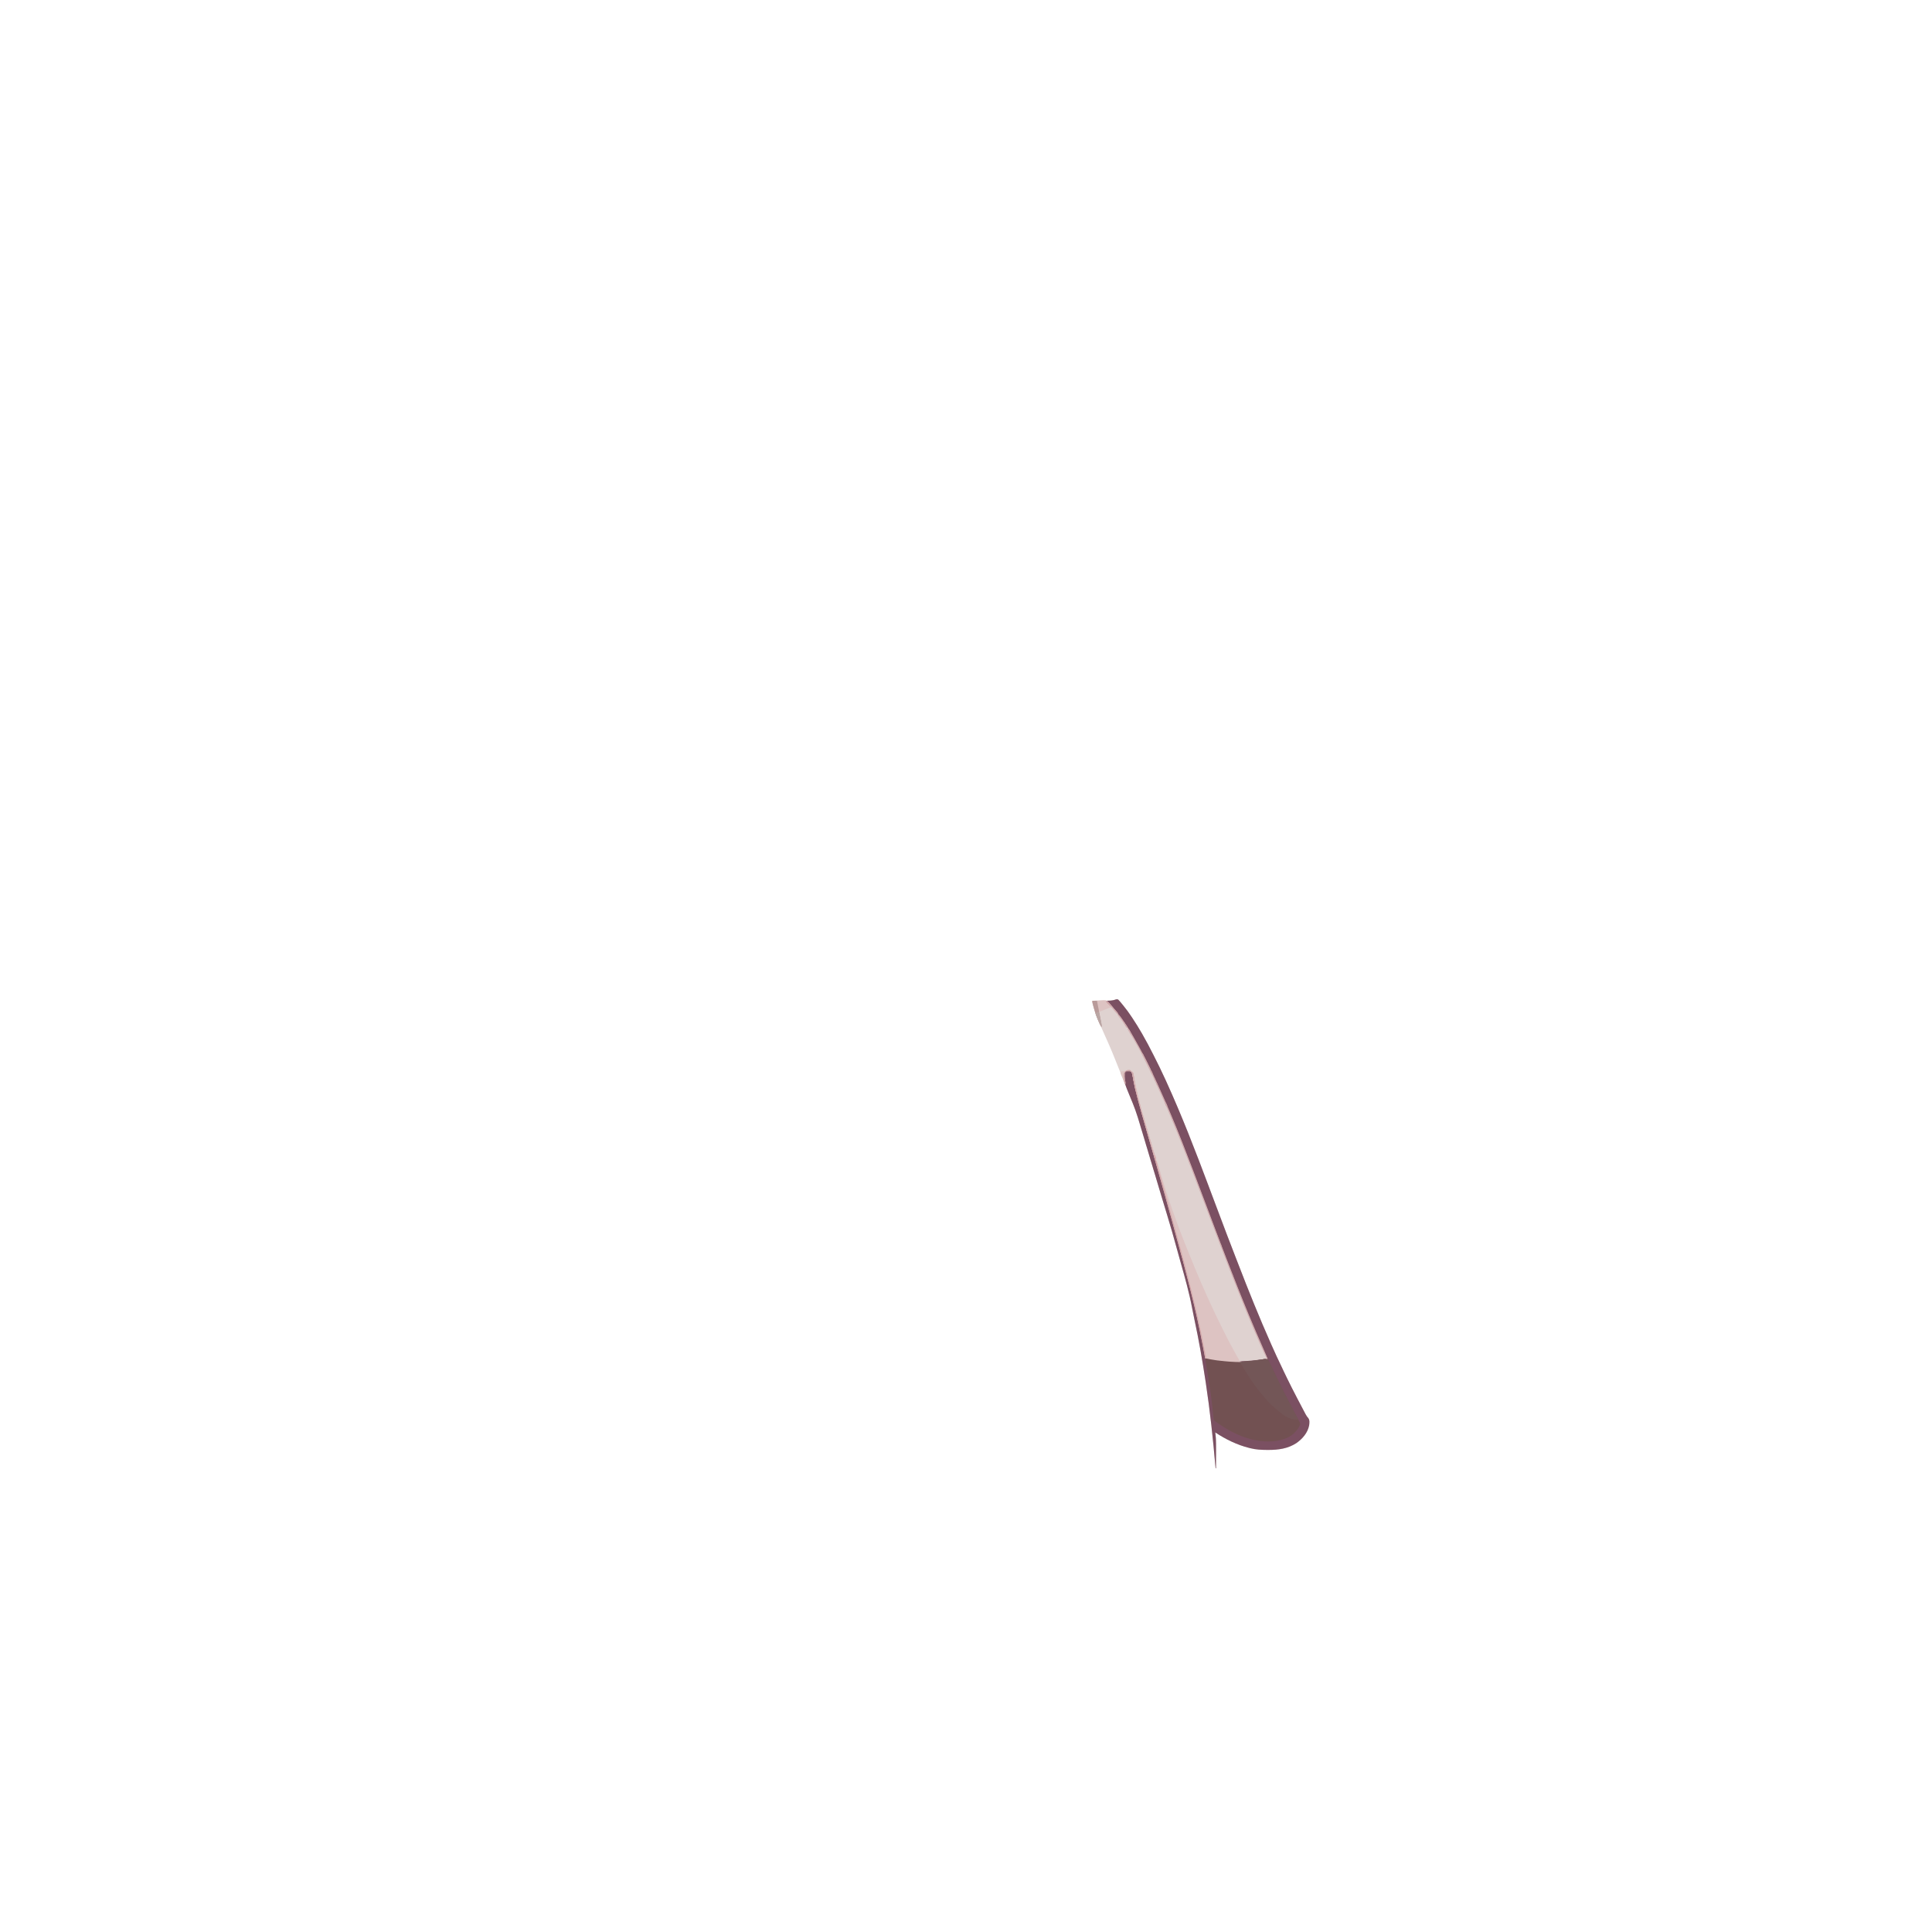
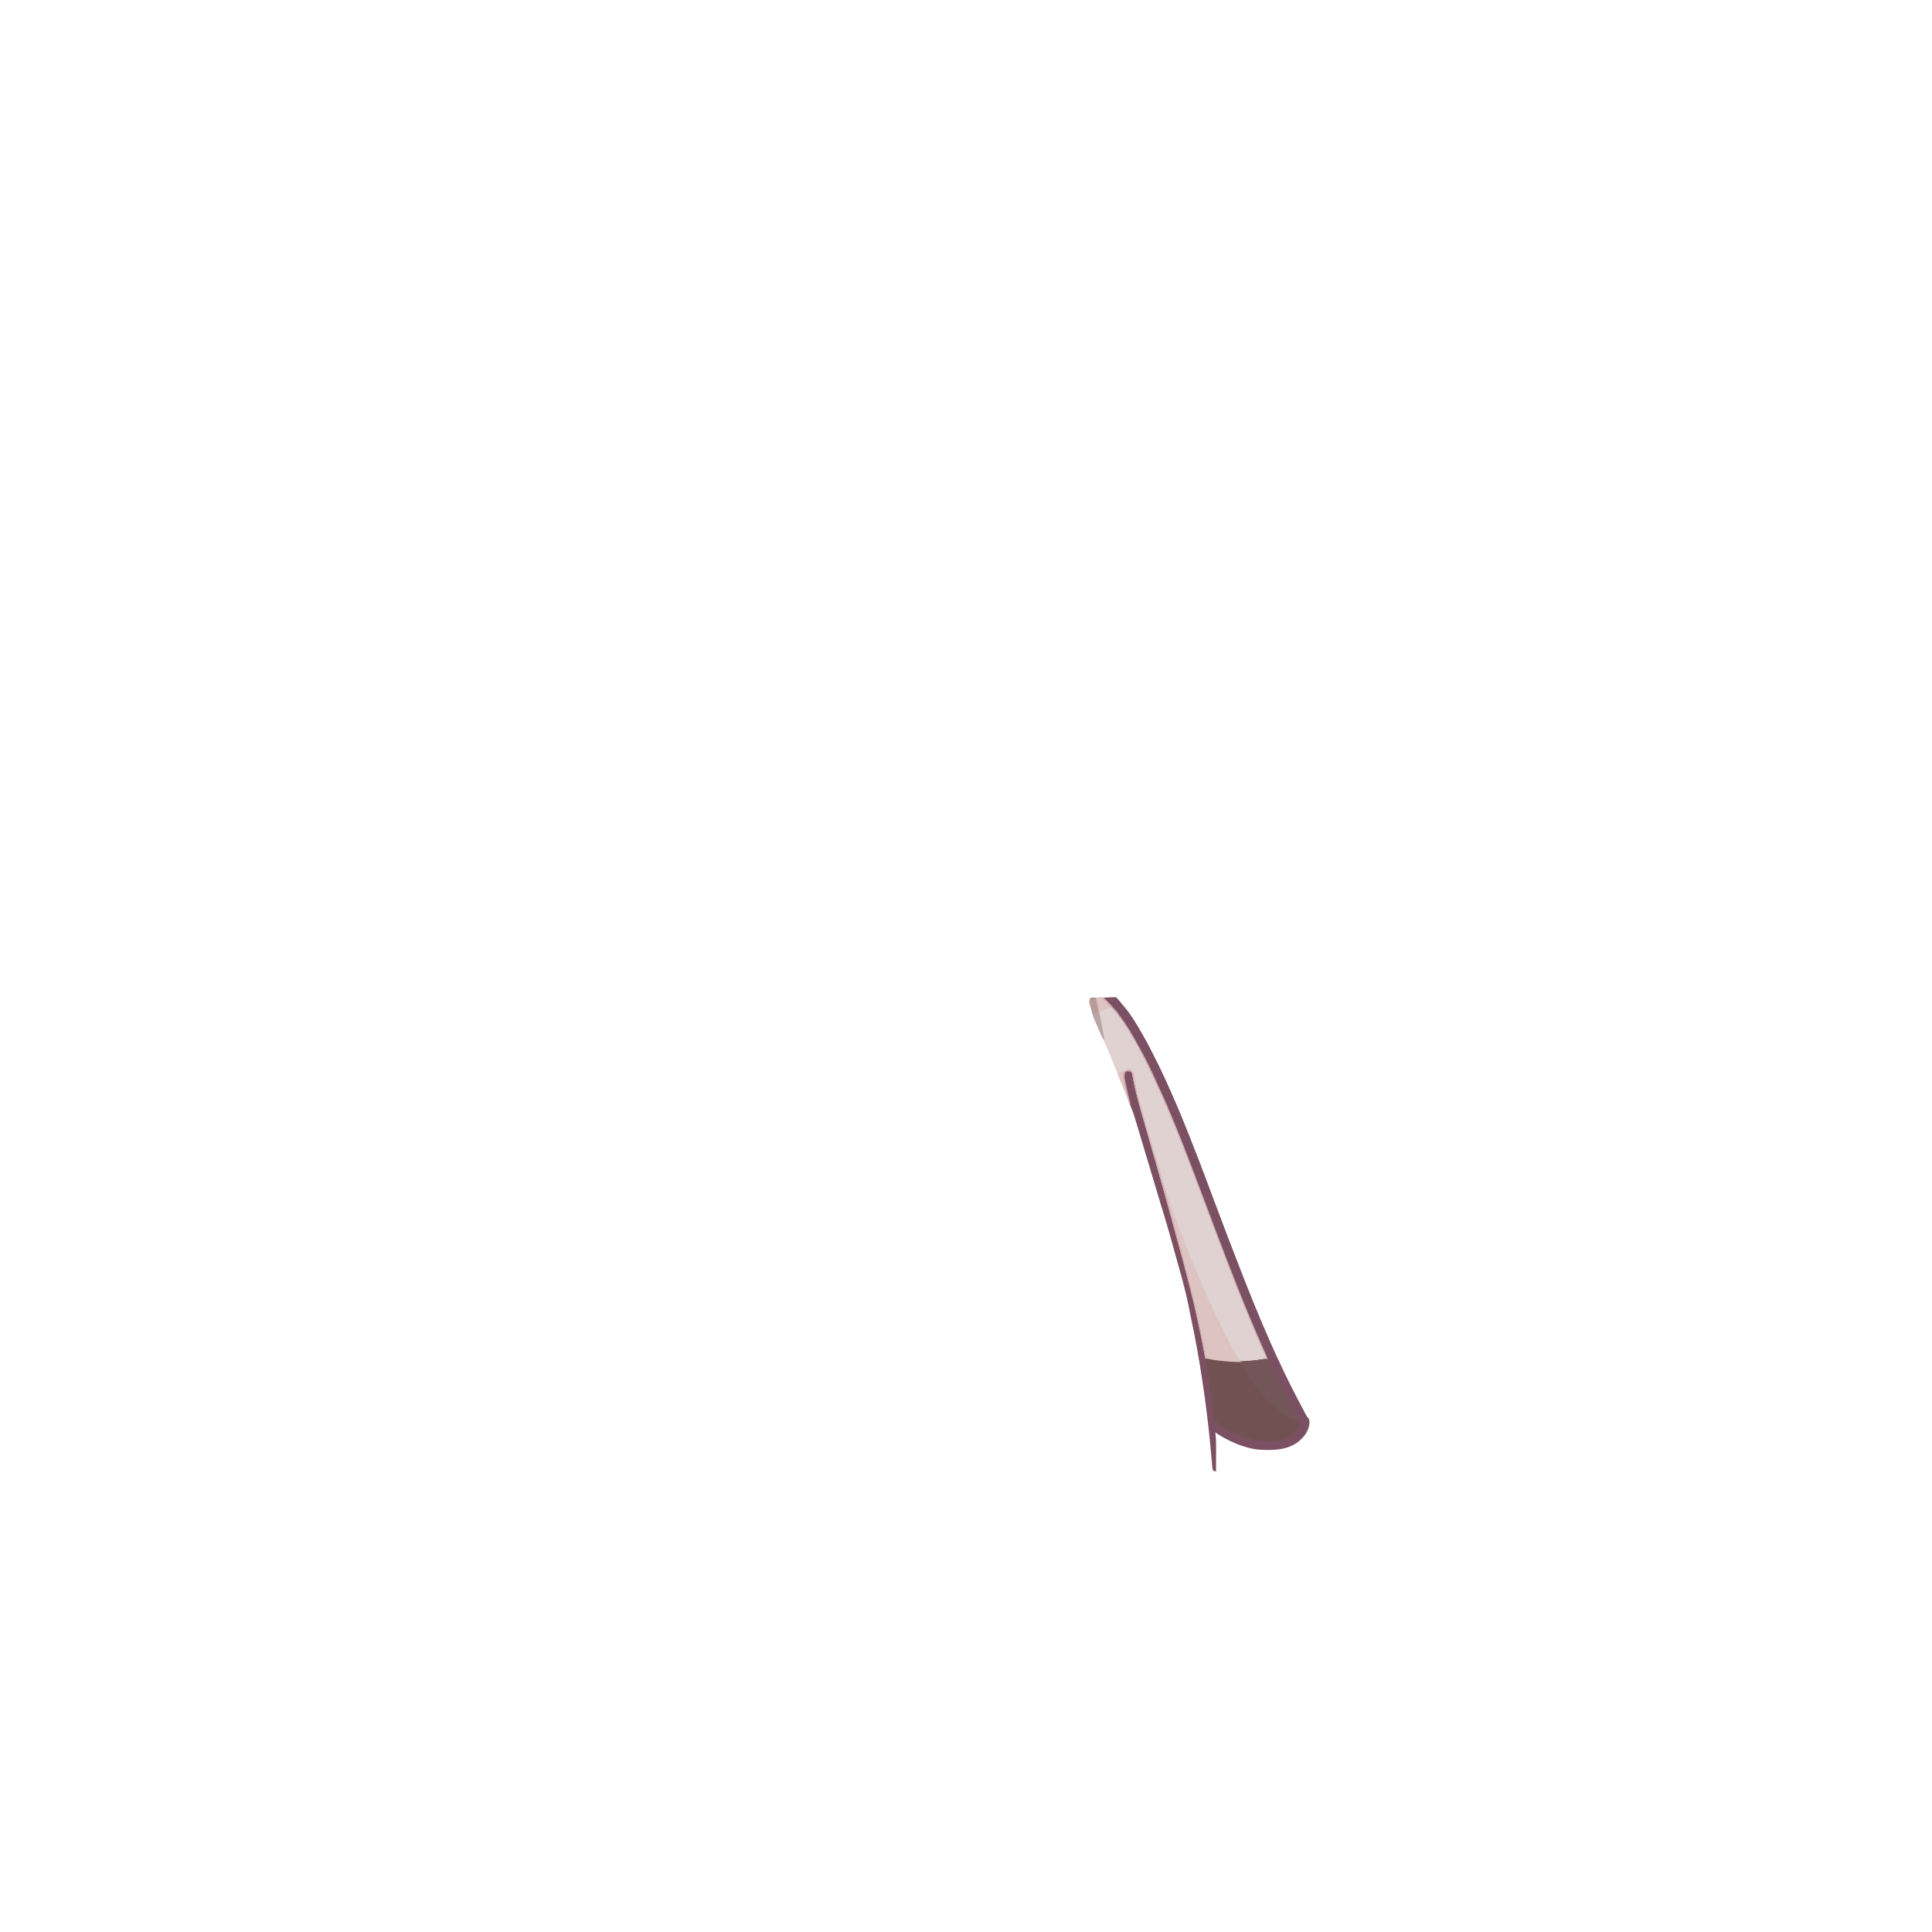
<svg xmlns="http://www.w3.org/2000/svg" version="1.1" viewBox="0 0 5000 5000" width="5000" height="5000">
-   <path d="M2894,2587c2,2,3.7,4,5.5,6.1c.2,.3,.2,.3,1.4,1.7c1.7,2,3.4,4.1,5.1,6.2c.4,.5,.8,1,1.3,1.6c7.7,9.4,14.8,19.1,21.5,29.3c.5,.7,1,1.4,1.4,2.1c8.7,13.1,17,26.4,24.8,40c.6,1,1.2,2,1.7,3c9.7,16.7,18.6,33.8,27.3,51c.4,.8,.8,1.5,1.2,2.3c10.7,21.1,21.2,42.2,30.9,63.7c1,2.2,1.9,4.3,2.9,6.4c39.7,87.1,74.1,176.5,108.2,267.2c2.1,5.5,3.8,10,5.4,14.5c45.6,121.2,45.6,121.2,65.2,171.7c2.2,5.7,4.4,11.4,6.6,17c26.7,69.3,54.4,138.3,84.6,206.2c.3,.8,.7,1.5,1,2.3c9.3,20.8,18.6,41.4,28.6,61.8c1.3,2.7,2.6,5.5,3.9,8.3c6,12.7,12.3,25.3,18.6,37.9c.4,.8,.8,1.6,1.2,2.5c5.7,11.5,11.6,22.8,17.6,34.2c1.5,2.7,2.9,5.5,4.4,8.3c4.6,8.9,9.3,17.9,14.1,26.8c.4,.7,.8,1.4,1.2,2.1c1.8,3.3,3.6,6.1,6.2,8.8c4.1,5.5,3,12.5,2.2,19c-3.7,19.2-17.4,34.9-33.1,45.8c-21.8,14.3-46.7,17.6-72.2,17.6c-1,0-2,0-3,0c-14.9-.1-29.1-.7-43.7-4.4c-1-.2-1.9-.5-2.9-.7c-31.3-7.8-61.3-22.4-88.1-40.3c.2,1,.3,2,.5,3c.5,4,.8,7.9,1.1,11.9c0,.7,0,1.5,.1,2.2c.4,7.9,.4,15.8,.4,23.7c0,1.5,0,3,0,4.5c0,4,0,7.9,0,11.9c0,4,0,8.1-.1,12.1c0,7.9,0,15.8,0,23.7c-.3,0-.7,0-1,0c0-.3,0-.3-.2-1.7c-6.4-73.9-14.3-147.5-25.4-220.8c-.1-.4-.1-.4-.4-2.6c-8.1-53.7-17.4-107.1-28.9-160.2c-2.1-10.1-4.2-20.2-6.1-30.4c-7.5-39.5-18.5-78.1-29.4-116.8c-3.2-11.6-6.5-23.3-9.7-34.9c-8.1-29.8-16.6-59.4-25.6-88.9c-4.3-13.8-8.4-27.6-12.5-41.3c-1.4-4.6-2.7-9.1-4.1-13.7c-1.8-5.9-3.5-11.7-5.3-17.6c-3-10.1-6-20.1-9-30.2c-1.5-4.9-3-9.8-4.5-14.8c-.6-2.1-1.2-4.1-1.8-6.2c-3.3-10.8-3.3-10.8-3.9-12.9c-.4-1.4-.9-2.9-1.3-4.3c-1.1-3.7-2.2-7.4-3.3-11c-2-6.9-4.1-13.7-6.1-20.5c-1.2-3.7-2.3-7.4-3.4-11.1c-.2-.8-.4-1.5-.6-2.3c-2.7-8.6-5.3-17.3-7.8-26c-1.4-4.5-2.7-9.1-4.1-13.6c-.6-2-1.2-4-1.8-6c-.3-1-.5-1.9-.8-2.9c-.2-.4-.2-.4-.8-2.4c-6.3-21.1-13.5-41.8-21.8-62.2c-.9-2.3-1.9-4.6-2.8-6.9c-2.4-5.9-4.8-11.8-7.1-17.7c-2.4-5.9-4.8-11.8-7.2-17.7c-2.8-6.9-5.6-13.9-8.4-20.8c-5.3-13-10.5-26.1-15.7-39.2c-5.5-13.7-11-27.3-17-40.7c-.7-1.7-1.5-3.3-2.2-5c-1.9-4.3-3.9-8.7-5.8-13c-3.4-7.7-6.8-15.3-10.2-23c-1.2-2.7-2.4-5.5-3.6-8.2c-6.6-14.7-12.6-29.1-16.8-44.7c-.3-1.3-.7-2.6-1-3.9c-2.6-9.4-2.6-9.4-2.6-13.9c.6,0,1.3,0,1.9,0c6.8-.1,13.5-.2,20.2-.3c2.5,0,5,0,7.5,0c3.6-.1,7.2-.1,10.8-.2c.6,0,.6,0,3.4,0c6.1-.1,11.3-.8,17.1-3c2.5-.6,3.7-.5,6.1,.5Z" fill="#DFD2D0" />
-   <path d="M2894,2587c2,2,3.7,4,5.5,6.1c.2,.3,.2,.3,1.4,1.7c1.7,2,3.4,4.1,5.1,6.2c.4,.5,.8,1,1.3,1.6c7.7,9.4,14.8,19.1,21.5,29.3c.5,.7,1,1.4,1.4,2.1c8.7,13.1,17,26.4,24.8,40c.6,1,1.2,2,1.7,3c9.7,16.7,18.6,33.8,27.3,51c.4,.8,.8,1.5,1.2,2.3c10.7,21.1,21.2,42.2,30.9,63.7c1,2.2,1.9,4.3,2.9,6.4c39.7,87.1,74.1,176.5,108.2,267.2c2.1,5.5,3.8,10,5.4,14.5c45.6,121.2,45.6,121.2,65.2,171.7c2.2,5.7,4.4,11.4,6.6,17c26.7,69.3,54.4,138.3,84.6,206.2c.3,.8,.7,1.5,1,2.3c9.3,20.8,18.6,41.4,28.6,61.8c1.3,2.7,2.6,5.5,3.9,8.3c6,12.7,12.3,25.3,18.6,37.9c.4,.8,.8,1.6,1.2,2.5c5.7,11.5,11.6,22.8,17.6,34.2c1.5,2.7,2.9,5.5,4.4,8.3c4.6,8.9,9.3,17.9,14.1,26.8c.4,.7,.8,1.4,1.2,2.1c1.8,3.3,3.6,6.1,6.2,8.8c4.1,5.5,3,12.5,2.2,19c-3.7,19.2-17.4,34.9-33.1,45.8c-21.8,14.3-46.7,17.6-72.2,17.6c-1,0-2,0-3,0c-14.9-.1-29.1-.7-43.7-4.4c-1-.2-1.9-.5-2.9-.7c-31.3-7.8-61.3-22.4-88.1-40.3c.2,1,.3,2,.5,3c.5,4,.8,7.9,1.1,11.9c0,.7,0,1.5,.1,2.2c.4,7.9,.4,15.8,.4,23.7c0,1.5,0,3,0,4.5c0,4,0,7.9,0,11.9c0,4,0,8.1-.1,12.1c0,7.9,0,15.8,0,23.7c-.3,0-.7,0-1,0c0-.3,0-.3-.2-1.7c-6.4-73.9-14.3-147.5-25.4-220.8c-.1-.4-.1-.4-.4-2.6c-8.1-53.7-17.4-107.1-28.9-160.2c-2.1-10.1-4.2-20.2-6.1-30.4c-7.5-39.5-18.5-78.1-29.4-116.8c-3.2-11.6-6.5-23.3-9.7-34.9c-8.1-29.8-16.6-59.4-25.6-88.9c-4.3-13.8-8.4-27.6-12.5-41.3c-1.4-4.6-2.7-9.1-4.1-13.7c-1.8-5.9-3.5-11.7-5.3-17.6c-3-10.1-6-20.1-9-30.2c-1.5-4.9-3-9.8-4.5-14.8c-.6-2.1-1.2-4.1-1.8-6.2c-3.3-10.8-3.3-10.8-3.9-12.9c-.4-1.4-.9-2.9-1.3-4.3c-1.1-3.7-2.2-7.4-3.3-11c-2-6.9-4.1-13.7-6.1-20.5c-1.2-3.7-2.3-7.4-3.4-11.1c-.2-.8-.4-1.5-.6-2.3c-2.7-8.6-5.3-17.3-7.8-26c-1.4-4.5-2.7-9.1-4.1-13.6c-.6-2-1.2-4-1.8-6c-1.9-6.4-3.8-12.8-5.8-19.2c-.3-.9-.6-1.8-.9-2.8c-3.8-12.2-8.2-24.2-13-36.1c-.3-.6-.5-1.3-.8-1.9c-2.4-5.9-4.8-11.8-7.3-17.7c-11.7-28.5-11.7-28.5-13-41.5c0-.4,0-.4-.3-2.5c-.5-5.5-1-11.7,2.2-16.4c4.4-2.9,8-3.1,13.1-2.1c4.2,2.4,5.5,4.6,7,9c.5,2.6,.9,5.2,1.3,7.8c2.8,17.2,6.6,34.1,11,51c.2,.9,.4,1.7,.6,2.6c8.4,31.8,17.6,63.5,26.7,95.1c4.6,16.1,9.2,32.2,13.8,48.3c.8,2.6,1.5,5.3,2.3,7.9c13.8,48.6,27.6,97.1,40.9,145.7c.9,3.3,1.8,6.6,2.7,9.8c5.9,21.5,11.7,42.9,17.6,64.4c.3,1.2,.6,2.3,.9,3.5c7.3,27,14.5,54.1,21.6,81.2c.7,2.7,1.5,5.4,2.2,8.2c4,15.2,7.9,30.5,11.7,45.8c.2,.6,.4,1.3,.5,1.9c2.7,10.6,5.2,21.1,7.6,31.7c1,4.4,2,8.8,3,13.2c5.3,22.6,10,45.4,14.5,68.2c.2,.7,.3,1.5,.5,2.2c.9,4.9,1.9,9.7,2.9,14.6c.2,1.3,.5,2.5,.7,3.8c1.1,5.4,2.1,10.8,3.2,16.2c0,.5,0,.5,.4,2.6c.5,2.8,.6,5.5,.4,8.3c.6,.1,.6,.1,3.8,.4c4.4,.5,8.7,1.2,13,2c49,8.7,95.4,6.6,144.2-1.4c-.5-1-.9-2-1.4-3c-17.2-38-33.7-76.4-49.6-115c-.2-.5-.2-.5-1.1-2.7c-12.7-30.7-24.9-61.4-36.9-92.3c-.9-2.2-1.7-4.4-2.6-6.7c-20.6-53.3-41-106.7-61.1-160.2c-73-193.9-73-193.9-105.9-270.5c-6.4-14.8-12.4-28.2-18.4-41.6c-.2-.4-.2-.4-1.1-2.4c-9.8-22-20.2-43.8-30.8-65.4c-1.1-2.2-2.2-4.4-3.3-6.7c-8.3-16.9-16.9-33.6-26.3-49.9c-1.9-3.4-3.7-6.7-5.5-10.1c-10.7-19.7-22.9-38.4-36-56.5c-.5-.7-1.1-1.5-1.6-2.2c-6.6-9.2-13.6-17.6-21.4-25.8c-4.4-4.9-8.7-10-13-15c1,0,2.1-.1,3.1-.1c7.3-.3,14-.7,20.9-3.4c2.6-.7,3.5-.6,6,.5Z" fill="#7B5062" />
+   <path d="M2888,2581c5.3,4.2,9.4,9.8,13.6,15c2,2.5,4.1,5,6.2,7.4c18.5,21.2,33.2,46.3,47.2,70.6c.6,1,1.1,1.9,1.7,2.9c9.6,16.8,18.6,33.9,27.3,51.1c.4,.8,.8,1.5,1.2,2.3c10.7,21.1,21.2,42.2,30.9,63.7c1,2.2,1.9,4.3,2.9,6.4c39.7,87.1,74.1,176.5,108.2,267.2c2.1,5.5,3.8,10,5.4,14.5c45.6,121.2,45.6,121.2,65.2,171.7c2.2,5.7,4.4,11.4,6.6,17c26.7,69.3,54.4,138.3,84.6,206.2c.3,.8,.7,1.5,1,2.3c9.3,20.8,18.6,41.4,28.6,61.8c1.3,2.7,2.6,5.5,3.9,8.3c6,12.7,12.3,25.3,18.6,37.9c.4,.8,.8,1.6,1.2,2.5c5.7,11.5,11.6,22.8,17.6,34.2c1.5,2.7,2.9,5.5,4.4,8.3c4.6,8.9,9.3,17.9,14.1,26.8c.4,.7,.8,1.4,1.2,2.1c1.8,3.3,3.6,6.1,6.2,8.8c4.1,5.5,3,12.5,2.2,19c-3.7,19.2-17.4,34.9-33.1,45.8c-21.8,14.3-46.7,17.6-72.2,17.6c-1,0-2,0-3,0c-14.9-.1-29.1-.7-43.7-4.4c-1-.2-1.9-.5-2.9-.7c-31.3-7.8-61.3-22.4-88.1-40.3c.2,1,.3,2,.5,3c.5,3.9,.8,7.8,1.1,11.8c0,.7,0,1.4,.1,2.2c.4,8.5,.4,17,.4,25.5c0,1.7,0,3.4,0,5.1c0,4.4,0,8.8,0,13.3c0,4.5,0,9-.1,13.6c0,8.8,0,17.7,0,26.5c-3.4-.6-3.4-.6-7-2c-2.8-5-2.7-11.4-3.1-17c-.2-2.3-.4-4.6-.6-6.9c-.2-1.3-.3-2.5-.4-3.8c-.6-6.8-1.2-13.7-1.8-20.5c-.1-.7-.2-1.4-.2-2.2c-5.5-59.6-12.6-118.9-21.5-178.1c-.2-.8-.3-1.7-.4-2.6c-8.1-53.7-17.4-107.1-28.9-160.2c-2.1-10.1-4.2-20.2-6.1-30.4c-7.5-39.5-18.5-78.1-29.4-116.8c-3.2-11.6-6.5-23.3-9.7-34.9c-8.1-29.8-16.6-59.4-25.6-88.9c-4.3-13.8-8.4-27.6-12.5-41.3c-1.4-4.6-2.7-9.1-4.1-13.7c-1.8-5.9-3.5-11.7-5.3-17.6c-3-10.1-6-20.1-9-30.2c-1.5-4.9-3-9.8-4.5-14.8c-.6-2.1-1.2-4.1-1.8-6.2c-3.3-10.8-3.3-10.8-3.9-12.9c-.4-1.4-.9-2.9-1.3-4.3c-1.1-3.7-2.2-7.4-3.3-11c-2-6.9-4.1-13.7-6.1-20.5c-1.1-3.7-2.3-7.4-3.4-11.1c-.2-.7-.4-1.5-.6-2.2c-2.7-8.8-5.3-17.5-7.9-26.3c-1.4-4.6-2.7-9.1-4.1-13.7c-.6-2.1-1.2-4.1-1.8-6.2c-.9-2.8-1.7-5.6-2.6-8.5c-.2-.7-.4-1.5-.7-2.3c-.8-2.7-1.6-5.3-2.4-7.9c-.2-.6-.2-.6-1.2-3.8c-4.1-12.9-9.1-25.4-14.2-38c-.9-2.2-1.9-4.5-2.8-6.8c-2.4-6-4.8-11.9-7.2-17.9c-2.4-5.9-4.8-11.9-7.2-17.8c-2.8-7-5.6-14-8.4-20.9c-4.3-10.5-8.5-21-12.6-31.4c-.4-.9-.8-1.8-1.1-2.8c-.4-.8-.7-1.7-1.1-2.6c-5.8-14.6-11.6-29-18-43.3c-.7-1.7-1.5-3.3-2.2-5c-1.9-4.3-3.9-8.7-5.8-13c-3.4-7.7-6.8-15.3-10.2-23c-1.2-2.7-2.4-5.5-3.6-8.2c-6.1-13.7-12.1-27.3-16.1-41.7c-.3-1-.6-2-.8-3c-.6-2-1.1-3.9-1.7-5.9c-.5-2-1.1-4-1.7-5.9c-.3-1-.5-2-.8-3c-.3-.9-.5-1.7-.8-2.6c-1-4.5,.1-8.1,1.5-12.4c5.6-2.8,11.9-2.3,18.1-2.4c1.1,0,2.3,0,3.5,0c3.7-.1,7.4-.1,11.1-.2c3.7,0,7.4-.1,11.1-.1c2.3,0,4.6-.1,6.9-.1c.6,0,.6,0,3.2,0c.4,0,.4,0,2.8-.1c9.1-.5,9.1-.5,10.3-.1Z" fill="#DFD2D0" />
+   <path d="M2888,2581c5.3,4.2,9.4,9.8,13.6,15c2,2.5,4.1,5,6.2,7.4c18.5,21.2,33.2,46.3,47.2,70.6c.6,1,1.1,1.9,1.7,2.9c9.6,16.8,18.6,33.9,27.3,51.1c.4,.8,.8,1.5,1.2,2.3c10.7,21.1,21.2,42.2,30.9,63.7c1,2.2,1.9,4.3,2.9,6.4c39.7,87.1,74.1,176.5,108.2,267.2c2.1,5.5,3.8,10,5.4,14.5c45.6,121.2,45.6,121.2,65.2,171.7c2.2,5.7,4.4,11.4,6.6,17c26.7,69.3,54.4,138.3,84.6,206.2c.3,.8,.7,1.5,1,2.3c9.3,20.8,18.6,41.4,28.6,61.8c1.3,2.7,2.6,5.5,3.9,8.3c6,12.7,12.3,25.3,18.6,37.9c.4,.8,.8,1.6,1.2,2.5c5.7,11.5,11.6,22.8,17.6,34.2c1.5,2.7,2.9,5.5,4.4,8.3c4.6,8.9,9.3,17.9,14.1,26.8c.4,.7,.8,1.4,1.2,2.1c1.8,3.3,3.6,6.1,6.2,8.8c4.1,5.5,3,12.5,2.2,19c-3.7,19.2-17.4,34.9-33.1,45.8c-21.8,14.3-46.7,17.6-72.2,17.6c-1,0-2,0-3,0c-14.9-.1-29.1-.7-43.7-4.4c-1-.2-1.9-.5-2.9-.7c-31.3-7.8-61.3-22.4-88.1-40.3c.2,1,.3,2,.5,3c.5,3.9,.8,7.8,1.1,11.8c0,.7,0,1.4,.1,2.2c.4,8.5,.4,17,.4,25.5c0,1.7,0,3.4,0,5.1c0,4.4,0,8.8,0,13.3c0,4.5,0,9-.1,13.6c0,8.8,0,17.7,0,26.5c-3.4-.6-3.4-.6-7-2c-2.8-5-2.7-11.4-3.1-17c-.2-2.3-.4-4.6-.6-6.9c-.2-1.3-.3-2.5-.4-3.8c-.6-6.8-1.2-13.7-1.8-20.5c-.1-.7-.2-1.4-.2-2.2c-5.5-59.6-12.6-118.9-21.5-178.1c-.2-.8-.3-1.7-.4-2.6c-8.1-53.7-17.4-107.1-28.9-160.2c-2.1-10.1-4.2-20.2-6.1-30.4c-7.5-39.5-18.5-78.1-29.4-116.8c-3.2-11.6-6.5-23.3-9.7-34.9c-8.1-29.8-16.6-59.4-25.6-88.9c-4.3-13.8-8.4-27.6-12.5-41.3c-1.4-4.6-2.7-9.1-4.1-13.7c-1.8-5.9-3.5-11.7-5.3-17.6c-3-10.1-6-20.1-9-30.2c-1.5-4.9-3-9.8-4.5-14.8c-.6-2.1-1.2-4.1-1.8-6.2c-3.3-10.8-3.3-10.8-3.9-12.9c-.4-1.4-.9-2.9-1.3-4.3c-1.1-3.7-2.2-7.4-3.3-11c-2-6.9-4.1-13.7-6.1-20.5c-1.1-3.7-2.3-7.4-3.4-11.1c-.2-.7-.4-1.5-.6-2.2c-2.7-8.8-5.3-17.5-7.9-26.3c-1.4-4.6-2.7-9.1-4.1-13.7c-.6-2.1-1.2-4.1-1.8-6.2c-2.9-9.6-5.8-19.1-8.9-28.6c-.3-.7-.5-1.4-.7-2.2c-1.5-4.5-3.3-8.8-5.2-13.2c-3.3-8.1-5.2-16.5-7.1-25c-1-4.6-2-9.2-3.1-13.7c-1.6-7.2-3.2-14.3-4.8-21.4c-.2-.8-.4-1.6-.5-2.4c-4.6-20.5-4.6-20.5-1.6-29.5c1.7-2.5,3.6-3.6,6.6-4.2c4.2-.2,6.9,.1,10.6,2.2c3.8,4.4,4.5,9.5,5.3,15.1c2.8,17.2,6.6,34.1,11,51c.2,.9,.4,1.7,.6,2.6c8.4,31.8,17.6,63.5,26.7,95.1c4.6,16.1,9.2,32.2,13.8,48.3c.8,2.6,1.5,5.3,2.3,7.9c13.8,48.6,27.6,97.1,40.9,145.7c.9,3.3,1.8,6.6,2.7,9.8c5.9,21.5,11.7,42.9,17.6,64.4c.3,1.2,.6,2.3,.9,3.5c7.3,27,14.5,54.1,21.6,81.2c.7,2.7,1.5,5.4,2.2,8.2c4,15.2,7.9,30.5,11.7,45.8c.2,.6,.4,1.3,.5,1.9c2.7,10.6,5.2,21.1,7.6,31.7c1,4.4,2,8.8,3,13.2c5.3,22.6,10,45.4,14.5,68.2c.2,.7,.3,1.5,.5,2.2c.9,4.9,1.9,9.7,2.9,14.6c.2,1.3,.5,2.5,.7,3.8c1.1,5.4,2.1,10.8,3.2,16.2c.1,.9,.3,1.7,.4,2.6c.5,2.8,.6,5.5,.4,8.3c.6,.1,.6,.1,3.8,.4c4.4,.5,8.7,1.2,13,2c49,8.7,95.4,6.6,144.2-1.4c-.5-1-.9-2-1.4-3c-17.2-38-33.7-76.4-49.6-115c-.2-.5-.2-.5-1.1-2.7c-12.7-30.7-24.9-61.4-36.9-92.3c-.9-2.2-1.7-4.4-2.6-6.7c-20.6-53.3-41-106.7-61.1-160.2c-73-193.9-73-193.9-105.9-270.5c-6.4-14.8-12.4-28.2-18.4-41.6c-.2-.4-.2-.4-1.1-2.4c-9.8-22-20.2-43.8-30.8-65.4c-1.1-2.2-2.2-4.4-3.3-6.7c-8.3-16.9-16.9-33.6-26.3-49.9c-1.9-3.4-3.7-6.7-5.5-10.1c-10.7-19.7-22.9-38.4-36-56.5c-.5-.7-1.1-1.5-1.6-2.2c-5.9-8.2-12-15.9-18.9-23.2c-2.1-2.2-4.1-4.4-6.1-6.7c-4.2-4.9-8.8-9.4-13.4-13.9c-1.7-1.7-3.3-3.3-5-5c.7,0,1.5-.1,2.2-.1c3.4-.1,6.8-.2,10.1-.3c.6-.1,.6-.1,3.5-.2c1.2,0,2.3,0,3.4-.1c1.1,0,2.1-.1,3.2-.1c9.2-.7,9.2-.7,10.6-.2Z" fill="#7B5062" />
  <path d="M3120,3515c4.4,.5,8.7,1.1,13,1.9c30.5,5.5,62.1,8.7,93.2,6.4c1.1-.1,2.2-.1,3.4-.2c11.5-1,22.8-2.6,34.2-4.4c.7-.1,1.4-.2,2.1-.4c1.9-.3,3.8-.6,5.7-.9c3.2-.4,6.2-.5,9.4-.4c4.8,9.4,9.4,18.9,13.8,28.5c7.6,16.4,15.6,32.5,23.6,48.6c1,1.8,1.9,3.6,2.8,5.5c6.7,13.5,13.6,26.9,20.6,40.2c1.6,3,3.2,6,4.8,9c1.5,2.9,3.1,5.9,4.6,8.8c.8,1.4,1.6,2.9,2.4,4.4c1.1,2.2,2.3,4.4,3.4,6.5c.4,.7,.7,1.3,1.1,2c1.6,3.1,3.3,6.2,5.1,9.3c1.8,3.2,1.8,3.2,1.9,6.1c-3.1,8.9-8.5,15.4-15.1,22.1c-.6,.6-1.2,1.3-1.8,1.9c-11.6,11.3-29.6,16.6-45.2,19.1c-.7,.1-1.4,.2-2.1,.3c-55,7-110.6-17.6-153.8-49.7c-1.7-1.3-3.4-2.4-5.1-3.6c-.7-2.3-.7-2.3-1.1-5.3c-.2-1.1-.3-2.1-.5-3.3c-.7-5.6-1.3-11.2-1.8-16.9c-1.4-14.5-3.3-29-5.2-43.4c-.2-1.3-.4-2.5-.5-3.8c-3-21.6-6.4-43-10.1-64.5c-.2-1.1-.4-2.1-.6-3.3c-.3-2-.7-4-1-6c-.9-4.9-1.4-9.5-1.2-14.5Z" fill="#725152" />
  <path d="M2927,2773c1.9,.3,1.9,.3,4,1c1.9,3,2.5,6,3,9.5c.2,1.1,.4,2.1,.6,3.3c.2,1.2,.4,2.4,.6,3.6c9.6,55.4,27.2,109.4,42.8,163.4c.2,.7,.4,1.5,.7,2.3c1.2,4.2,2.4,8.5,3.7,12.8c.6,2.2,1.3,4.5,2,6.8c.4,1.5,.8,3.1,1.3,4.6c.1,.4,.1,.4,.6,2.2c1,3.3,2,6.4,3.7,9.5c.6,1.9,.6,1.9,1,4c.2,.9,.4,1.7,.6,2.6c.4,2.4,.4,2.4-.6,4.4c.7,.3,1.3,.7,2,1c3.6,7.1,5.7,15,7.9,22.6c.2,.5,.2,.5,1,3.2c1.9,6.1,3.7,12.3,5.5,18.5c22.5,76.6,50.9,151.3,81.5,225c1.1,2.7,2.2,5.4,3.4,8.2c9.8,23.8,20,47.5,30.7,71.1c1.6,3.6,3.2,7.2,4.9,10.8c11.1,24.8,22.9,49.3,35.1,73.6c2,4,3.9,7.9,5.9,11.8c8.5,17.3,17.4,34.4,27,51.3c.9,1.7,1.9,3.5,2.9,5.2c1.3,2.3,2.6,4.5,3.8,6.8c.6,1,1.2,2,1.8,3c.5,.9,1,1.8,1.5,2.7c1.1,2.2,1.1,2.2,1.1,4.2c2.3,.7,4.6,1.3,7,2c0,.3,0,.7,0,1c-20.1,.2-40.2-1.5-60.2-3.9c-1.3-.1-2.6-.3-3.9-.4c-10.5-1.3-20.6-3.4-30.9-5.7c-.1-.6-.2-1.3-.4-1.9c-8.3-44.6-17.1-89-27.6-133.1c-.2-.9-.4-1.7-.6-2.6c-6.8-28.4-14-56.6-21.3-84.8c-.2-.8-.5-1.6-.7-2.5c-8.1-31.4-8.1-31.4-11.6-43.6c-1.8-6.3-3.5-12.6-5.2-19c-24.2-90.1-49.4-180-75.1-269.8c-1.1-3.7-2.2-7.5-3.3-11.3c-3.1-10.9-6.2-21.8-9.3-32.6c-6.4-22.1-12.6-44.2-18.6-66.4c-.2-.9-.5-1.9-.7-2.8c-4.1-15.2-7.7-30.6-10.7-46c-.1-.5-.1-.5-.5-2.6c-.9-4.4-1.7-8.9-2.5-13.4c-.6-3.8-1.6-6.5-3.9-9.6Z" fill="#DDC3C2" />
  <path d="M3281,3517c4.8,9.4,9.4,18.9,13.8,28.5c7.6,16.4,15.6,32.5,23.6,48.6c1,1.8,1.9,3.6,2.8,5.5c10.2,20.3,20.7,40.5,31.5,60.5c1.1,1.9,2.1,3.9,3.2,5.8c.6,1.1,1.2,2.3,1.8,3.4c1.3,2.7,1.3,2.7,1.3,4.7c-22.3,1.6-39.9-13.2-56-27c-.9-.7-1.7-1.5-2.6-2.2c-12.1-10.6-23.5-22.1-33.4-34.8c-1.6-1.8-3.1-3.7-4.7-5.5c-16.9-20.3-31.1-42.6-44.8-65.1c-1.1-1.7-2.1-3.4-3.2-5.2c-.6-.9-1.1-1.8-1.7-2.7c-.5-.8-1-1.6-1.5-2.5c-1.1-2-1.1-2-1.1-4c3.1-.9,5.9-1.2,9.1-1.4c15-.9,29.8-2.6,44.7-4.9c.7-.1,1.4-.2,2.1-.4c1.9-.3,3.8-.6,5.7-.9c3.2-.4,6.2-.5,9.4-.4Z" fill="#735657" />
  <path d="M2893,2624c4.3,4,7.7,8.4,11.1,13.1c.5,.8,1.1,1.6,1.7,2.4c6.1,8.6,11.7,17.5,17.2,26.5c.4,.6,.8,1.3,1.2,2c2.6,4.3,5.2,8.6,7.8,13c.4,.7,.9,1.5,1.3,2.2c22.8,39.1,43.3,79.7,61.8,120.9c1,2.1,2,4.2,2.9,6.4c10.7,23.4,21,46.8,31,70.5c.3,.8,.6,1.5,1,2.3c20,47.5,38.6,95.6,57,143.7c.4,1,.8,2.1,1.2,3.1c10.5,27.4,20.8,54.9,31.1,82.4c36.4,97.1,72.9,194.2,113.1,291.2c12.3,29.5,24.3,57.7,36.7,85.7c4,9.2,8,18.4,11.9,27.6c-2,0-4,0-6,0c1-.7,2-1.3,3-2c-.4-.8-.8-1.6-1.3-2.5c-4.6-9.1-8.8-18.3-12.9-27.6c-.7-1.5-1.3-3-2-4.6c-1.9-4.4-3.9-8.9-5.8-13.3c-.5-1.2-1-2.3-1.5-3.5c-3.3-7.5-6.4-14.9-9.6-22.4c-.6-1.4-1.2-2.9-1.9-4.4c-28.8-68-55.6-137-81.9-206c-3.1-8.2-6.3-16.3-9.4-24.5c-10.1-26.6-20.2-53.2-30.2-79.8c-.4-1.2-.9-2.4-1.3-3.5c-.4-1.2-.9-2.3-1.3-3.5c-7.5-20.1-15.1-40.1-22.7-60.2c-1.2-3.2-2.4-6.4-3.6-9.6c-29-76.7-58.9-153-92.7-227.7c-.9-1.9-1.8-3.9-2.7-5.9c-20.4-45.4-42-90.6-67.6-133.3c-.3-.6-.7-1.3-1.1-1.9c-1.8-3-3.6-6.1-5.5-9.1c-.6-1.1-1.3-2.2-2-3.3c-.5-1-1.1-1.9-1.7-2.9c-1.3-2.5-1.3-2.5-1.3-5.5c-.7,0-1.3,0-2,0c-1.2-1.4-1.2-1.4-2.5-3.4c-.5-.8-.9-1.5-1.4-2.3c-.6-.8-1.1-1.6-1.6-2.4c-4.3-6.6-8.7-13.2-13.5-19.5c-2-2.7-3.5-5-4-8.4Z" fill="#D2AEB0" />
-   <path d="M2827,2590c5-.3,10.1-.6,15.1-.7c1.7-.1,3.4-.2,5.1-.3c14.9-.9,14.9-.9,20.7,3.7c3.4,3.2,6.3,6.7,9.1,10.3c.9,1.1,1.8,2.1,2.7,3.2c1.4,1.7,2.9,3.5,4.3,5.3c2.5,3.1,5.1,6,7.8,8.9c1.2,1.6,1.2,1.6,1.2,3.6c-3.8-1.5-5.6-3.6-8-6.8c-.7-.9-1.3-1.7-2-2.6c-.7-.9-1.3-1.7-2-2.6c-1.3-1.7-2.7-3.3-4-5c-4.2,.6-7.7,1.6-11.6,3.3c-1.1,.4-2.1,.8-3.2,1.3c-1,.5-2.1,.9-3.2,1.4c-2.2,.9-4.4,1.9-6.6,2.8c-.9,.4-1.9,.9-2.9,1.3c-2.5,.9-2.5,.9-5.5,.9c.1,.7,.3,1.3,.4,2c.7,3.1,1.3,6.2,2,9.3c.2,1.1,.4,2.1,.6,3.2c1.1,5.2,2.2,10.3,3.2,15.5c0,.4,0,.4,.5,2.6c.3,2.5,.4,4.9,.3,7.4c-3.9-4.9-6.1-10.5-8.6-16.2c-.3-.7-.5-1.3-.8-1.9c-4.4-10.2-7.9-20.6-10.8-31.4c-.2-.7-.4-1.4-.6-2.1c-3.2-11.5-3.2-11.5-3.2-16.4Z" fill="#DDC3C2" />
+   <path d="M2832.2,2581.9c.9,.1,1.8,.1,2.7,.1c.7,0,1.4,0,2.1,0c3.8,17.9,7.3,35.9,10.7,53.9c.6,2.7,1.1,5.5,1.6,8.3c1.6,8.3,3.2,16.5,4.7,24.8c.2,1,.4,1.9,.5,2.9c.5,2.4,.9,4.8,1.4,7.2c.1,.6,.1,.6,.7,3.8c.3,2.7,.5,5.3,.4,8.1c-2.1-2.6-3.6-5.1-5-8.2c-.4-.8-.7-1.6-1.1-2.4c-.4-.9-.7-1.8-1.1-2.7c-.4-.9-.8-1.8-1.3-2.7c-.8-2-1.7-3.9-2.5-5.8c-1.3-3-2.6-5.9-3.9-8.8c-12.6-28.7-12.6-28.7-16.8-43.6c-.3-1-.6-2-.8-3c-.6-2-1.1-3.9-1.7-5.9c-.5-2-1.1-4-1.7-5.9c-.3-1-.5-2-.8-3c-.3-.9-.5-1.7-.8-2.6c-1-4.5,.1-8.1,1.5-12.4c3.8-1.8,7.1-2.1,11.2-2.1Z" fill="#B99B9A" />
  <path d="M2927,2773c1.9,.3,1.9,.3,4,1c1.9,3,2.5,6,3,9.5c.2,1.1,.4,2.1,.6,3.3c.2,1.2,.4,2.4,.6,3.6c9.6,55.4,27.2,109.4,42.8,163.4c.2,.7,.4,1.5,.7,2.3c1.2,4.2,2.4,8.5,3.7,12.8c.6,2.2,1.3,4.5,2,6.8c.4,1.5,.8,3.1,1.3,4.6c.1,.4,.1,.4,.6,2.2c1,3.3,2,6.4,3.7,9.5c.6,1.9,.6,1.9,1,4c.2,.9,.4,1.7,.6,2.6c.4,2.4,.4,2.4-.6,4.4c.7,.3,1.3,.7,2,1c.9,2.6,1.4,4.9,1.9,7.6c1,5.1,2.3,10.1,3.8,15.2c.1,.5,.1,.5,.8,2.9c.6,2,1.2,4.1,1.8,6.2c1.7,5.9,3.4,11.8,5,17.7c.2,.6,.4,1.2,.6,1.9c5,17.7,10,35.4,14.9,53.2c.1,.4,.1,.4,.7,2.5c9.6,34.6,19.1,69.2,28.5,103.8c.3,1.2,.6,2.4,1,3.6c4.7,17.5,9.4,34.9,14,52.4c.2,.7,.3,1.3,.5,2c20,75.5,38.2,151.3,52.5,228.1c.2,1.1,.4,2.1,.6,3.3c.2,.9,.4,1.9,.6,2.9c.1,.9,.3,1.8,.5,2.6c.3,2.1,.3,2.1,.3,4.1c1,.3,2,.7,3,1c-1.6,0-3.3,0-5,0c-.1-.6-.2-1.3-.4-1.9c-8.3-44.6-17.1-89-27.6-133.1c-.2-.9-.4-1.7-.6-2.6c-6.8-28.4-14-56.6-21.3-84.8c-.2-.8-.5-1.6-.7-2.5c-8.1-31.4-8.1-31.4-11.6-43.6c-1.8-6.3-3.5-12.6-5.2-19c-24.2-90.1-49.4-180-75.1-269.8c-1.1-3.7-2.2-7.5-3.3-11.3c-3.1-10.9-6.2-21.8-9.3-32.6c-6.4-22.1-12.6-44.2-18.6-66.4c-.2-.9-.5-1.9-.7-2.8c-4.1-15.2-7.7-30.6-10.7-46c-.1-.5-.1-.5-.5-2.6c-.9-4.4-1.7-8.9-2.5-13.4c-.6-3.8-1.6-6.5-3.9-9.6Z" fill="#D6A8AA" />
-   <path d="M2827,2590c4,0,8,0,12,0c1.6,8.1,3.1,16.3,4.7,24.4c.7,3.8,1.4,7.5,2.2,11.3c.7,3.6,1.4,7.3,2.1,10.9c.2,1.4,.5,2.8,.8,4.2c.4,2,.7,3.9,1.1,5.8c.2,1.2,.4,2.3,.6,3.4c.5,2.7,.6,5.3,.5,8c-3.9-4.9-6.1-10.5-8.6-16.2c-.3-.7-.5-1.3-.8-1.9c-4.4-10.2-7.9-20.6-10.8-31.4c-.2-.7-.4-1.4-.6-2.1c-3.2-11.5-3.2-11.5-3.2-16.4Z" fill="#B99B9A" />
+   <path d="M2837,2582c16-1.9,16-1.9,21.8,2.4c2.8,2.4,5.4,5.2,7.8,8c1.9,2.2,4,4.2,6.2,6.2c3.9,4,7.5,8.3,11,12.7c2.6,3.2,5.3,6.2,8,9.1c1.2,1.6,1.2,1.6,1.2,3.6c-3.8-1.5-5.6-3.6-8-6.8c-.7-.9-1.3-1.7-2-2.6c-.7-.9-1.3-1.7-2-2.6c-1.3-1.7-2.7-3.3-4-5c-4.2,.6-7.8,1.6-11.7,3.3c-1.1,.4-2.1,.9-3.2,1.3c-1.1,.5-2.2,1-3.3,1.5c-2.1,.9-4.3,1.8-6.5,2.7c-.4,.3-.4,.3-2.9,1.3c-2.4,.9-2.4,.9-5.4,.9c-2.1-7.6-3.7-15.3-5.2-23.1c-.2-.9-.3-1.8-.5-2.8c-.2-.9-.4-1.7-.5-2.6c-.2-.8-.3-1.6-.5-2.4c-.3-2.1-.3-2.1-.3-5.1Z" fill="#DDC3C2" />
+   <path d="M2924,2769c.5,.3,.5,.3,3,2c0,.7,0,1.3,0,2c-.8-.1-1.6-.1-2.5-.2c-1.1,0-2.1-.1-3.2-.1c-.6,0-.6,0-3.3-.2c-3,.5-3,.5-5.2,2.6c-5.4,8.5-1.3,22.3,.7,31.6c.4,1.6,.8,3.2,1.1,4.8c.4,1.7,.8,3.4,1.1,5c2.3,10.4,4.7,20.7,7.7,30.9c.2,.8,.4,1.7,.7,2.5c.2,.7,.4,1.4,.6,2.1c.3,2.3-.1,3.8-.7,6c-4.1-10.1-8.2-20.2-12.2-30.3c-1.9-4.7-3.8-9.4-5.7-14.1c-1.8-4.5-3.7-9-5.5-13.6c-.7-1.7-1.4-3.4-2.1-5.1c-1-2.4-1.9-4.9-2.9-7.3c-.3-.7-.6-1.4-.9-2.2c-1.9-4.8-1.9-4.8-1-7.8c3.1-3.8,8.3-5.3,13-6c1.7-.1,3.4-.3,5.1-.3c4.7-.6,7-2.7,12.2-2.3Z" fill="#DEC4C3" />
+   <path d="M2844,2619c2,8.6,3.9,17.2,5.5,25.9c.1,.6,.1,.6,.6,3.5c.5,2.5,.9,4.9,1.4,7.4c.7,3.7,1.4,7.5,2.1,11.2c.4,2.4,.9,4.8,1.3,7.2c.2,1.1,.4,2.2,.7,3.3c.1,1.1,.3,2.1,.5,3.2c.2,.9,.4,1.8,.5,2.7c.4,2.6,.5,5,.4,7.6c-2.1-2.6-3.6-5.1-5-8.2c-.4-.8-.7-1.6-1.1-2.4c-.4-.9-.7-1.8-1.1-2.7c-.4-.9-.8-1.8-1.3-2.7c-.8-2-1.7-3.9-2.5-5.8c-1.3-3-2.6-5.9-3.9-8.8c-12.7-28.8-12.7-28.8-14.1-35.4c2.3-1,4.6-2,6.9-3c.3-.1,.3-.1,1.9-.9c5-2.1,5-2.1,7.2-2.1Z" fill="#BAA6A4" />
  <path d="M2927,2773c1.9,.3,1.9,.3,4,1c1.9,3,2.5,6,3,9.5c.2,1.1,.4,2.1,.6,3.3c.2,1.2,.4,2.4,.6,3.6c9.6,55.4,27.2,109.4,42.8,163.4c.2,.7,.4,1.5,.7,2.3c2.5,8.8,5.1,17.6,7.7,26.4c.9,3.1,1.8,6.3,2.6,9.5c-.3-.7-.7-1.3-1-2c-.7,0-1.3,0-2,0c-6.5-20.8-12.4-41.8-18.4-62.9c-1.2-4.1-2.4-8.2-3.5-12.4c-6.4-22.3-12.7-44.7-18.7-67.1c-.3-.9-.5-1.9-.8-2.8c-4.1-15.3-7.7-30.7-10.7-46.2c-.1-.5-.1-.5-.5-2.6c-.9-4.4-1.7-8.9-2.5-13.4c-.6-3.8-1.6-6.5-3.9-9.6Z" fill="#D8B5B5" />
-   <path d="M2924,2769c1,.7,2,1.3,3,2c0,.7,0,1.3,0,2c-.8-.1-1.6-.1-2.5-.2c-1.1,0-2.1-.1-3.2-.1c-.6,0-.6,0-3.3-.2c-3,.5-3,.5-5.4,2.6c-2,3.6-2.1,5.9-2,10.1c0,.6,0,1.3,.1,2c.1,4.7,.8,9.2,2,13.7c.3,2.4-.1,3.9-.7,6.1c-1.7-4.2-3.5-8.4-5.2-12.6c-.6-1.4-1.2-2.9-1.7-4.3c-.9-2-1.7-4.1-2.6-6.1c-.1-.4-.1-.4-.8-2c-1.3-3.3-2.1-5.6-.7-9c.9-.1,1.8-.2,2.7-.4c1.2-.1,2.4-.3,3.6-.5c1.2-.1,2.4-.3,3.6-.5c13-2.6,13-2.6,13.1-2.6Z" fill="#DEC5C3" />
-   <path d="M2844,2619c1.9,8,3.6,16,5.2,24c.1,.5,.1,.5,.5,2.8c.2,.8,.4,1.7,.5,2.6c.2,.7,.3,1.5,.5,2.3c.3,2.5,.4,4.8,.3,7.3c-2.7-3.2-4.2-6.5-5.9-10.4c-.2-.6-.5-1.2-.8-1.8c-.5-1.3-1.1-2.6-1.6-3.8c-.8-2-1.7-3.9-2.5-5.9c-4.4-10.4-4.4-10.4-5.2-14.1c6.8-3,6.8-3,9-3Z" fill="#BAA6A4" />
-   <path d="M2924,2769c1,.7,2,1.3,3,2c0,.7,0,1.3,0,2c-.8-.1-1.6-.1-2.5-.2c-1.1,0-2.1-.1-3.2-.1c-1.1-.1-2.2-.1-3.3-.2c-3,.5-3,.5-5.4,2.6c-2,3.6-2.1,5.9-2,10.1c0,.6,0,1.3,.1,2c.1,4.7,.8,9.2,2,13.7c.3,2.4,0,3.9-.7,6.1c-2.4-5.8-3.6-10.8-4-17c0-.5,0-.5-.3-3c-.4-5.7-.2-9.2,3.7-13.7c4.1-4.1,6.7-4.6,12.6-4.3Z" fill="#D0A6A8" />
+   <path d="M2924,2769c1,.7,2,1.3,3,2c0,.7,0,1.3,0,2c-.8-.1-1.6-.1-2.5-.2c-1.1,0-2.1-.1-3.2-.1c-1.1-.1-2.2-.1-3.3-.2c-3,.5-3,.5-5.2,2.6c-5.1,8.1-1.5,21,.4,29.9c.6,2.5,1.2,4.9,1.7,7.4c.6,2.6,1.2,5.1,1.7,7.6c.4,1.6,.7,3.1,1.1,4.7c1,4.7,1.8,9.5,2.3,14.3c-.7,0-1.3,0-2,0c-1.1-4.9-2.2-9.8-3.3-14.7c-.4-1.6-.8-3.3-1.1-4.9c-8.4-36.8-8.4-36.8-4.1-43.9c4.6-5.4,7.2-6.9,14.5-6.5Z" fill="#D1A3A6" />
+   <path d="M2852,2582c4.3,.5,6.7,3.2,9.7,6c.5,.5,1,1,1.6,1.5c1.6,1.5,3.1,3,4.7,4.5c.8,.8,1.6,1.5,2.5,2.3c4.8,4.8,9.1,9.8,13.3,15c2.6,3.2,5.3,6.2,8,9.1c1.2,1.6,1.2,1.6,1.2,3.6c-3.6-1.5-5.2-3.3-7.5-6.3c-8.9-11.4-19.2-21.6-29.5-31.7c-1.3-1.3-2.7-2.7-4-4Z" fill="#CEA0A3" />
  <path d="M2954,2725c3,1,3,1,4.2,2.7c.3,.7,.7,1.5,1.1,2.2c.4,.9,.8,1.7,1.2,2.6c.5,.9,.9,1.8,1.4,2.7c.4,.9,.9,1.9,1.4,2.8c1,2,1.9,3.9,2.9,5.9c1.5,3,3,6,4.5,9c.9,1.9,1.9,3.8,2.8,5.8c.5,.9,.9,1.8,1.4,2.7c.4,.8,.8,1.7,1.2,2.5c.2,.4,.2,.4,1.1,2.3c.8,1.8,.8,1.8,.8,3.8c-.7,0-1.3,0-2,0c-2.8-5.6-5.6-11.2-8.4-16.8c-1-1.9-1.9-3.8-2.9-5.7c-1.4-2.8-2.8-5.5-4.1-8.3c-.5-.8-.9-1.7-1.3-2.5c-1.9-3.9-3.8-7.7-5.3-11.7Z" fill="#D3B0B1" />
-   <path d="M2863,2590c7.8,6.5,14.4,13.4,20.8,21.3c2.5,3.1,5.2,6.1,8,9.1c1.2,1.6,1.2,1.6,1.2,3.6c-3.6-1.5-5.2-3.3-7.5-6.3c-3.4-4.3-6.9-8.4-10.6-12.4c-.5-.6-1-1.1-1.5-1.7c-2-2.1-4-4.2-6.1-6.2c-1.5-1.4-2.9-2.9-4.3-4.4c0-1,0-2,0-3Z" fill="#D2ADAF" />
  <path d="M2927,2773c1.9,.3,1.9,.3,4,1c2,3.2,2.6,6.5,3.2,10.2c.2,1.2,.4,2.4,.7,3.6c.2,1.3,.4,2.5,.6,3.8c.4,2.5,.9,5,1.3,7.4c.2,1.2,.4,2.4,.6,3.6c.7,3.8,1.4,7.6,2.2,11.3c.6,3.1,.5,6,.4,9.1c-2.2-3.4-2.7-5.7-3.4-9.7c-.2-.6-.3-1.3-.4-2c-.4-2.1-.8-4.2-1.2-6.3c-.3-1.4-.5-2.8-.8-4.2c-.9-5-1.9-10.1-2.8-15.1c-.1-1-.3-2-.5-3c-.1-.4-.1-.4-.4-2.5c-.6-2.8-1.8-4.9-3.5-7.2Z" fill="#D7B4B5" />
-   <path d="M2863,2590c4.9,4.1,9.5,8.4,14,13c-1,.3-2,.7-3,1c-1.8-1.8-3.7-3.5-5.5-5.3c-.5-.5-1-1-1.6-1.5c-1.4-1.4-2.6-2.8-3.9-4.2c0-1,0-2,0-3Z" fill="#CC9EA2" />
+   <path d="M2924,2769c1,.7,2,1.3,3,2c0,.7,0,1.3,0,2c-.8-.1-1.6-.1-2.5-.2c-1.1,0-2.1-.1-3.2-.1c-1.1-.1-2.2-.1-3.3-.2c-3,.5-3,.5-5.3,2.6c-2,3.4-2.3,5.8-2.4,9.7c-.1,1.2-.2,2.3-.2,3.5c0,.9-.1,1.8-.1,2.7c-.7-.3-1.3-.7-2-1c-1.1-10.2-1.1-10.2,1.5-14.5c4.7-5.4,7.2-6.9,14.5-6.5Z" fill="#CDA0A3" />
+   <path d="M2875,2604c4.1,1.6,6.7,4.6,9.6,7.9c.4,.5,.9,1,1.4,1.6c7,7.7,7,7.7,7,10.5c-3.7-1.5-5.5-3.5-7.9-6.6c-.3-.5-.3-.5-2.1-2.7c-.6-.9-1.3-1.8-2-2.7c-.6-.8-1.2-1.6-1.9-2.4c-1.3-1.9-2.7-3.7-4.1-5.6Z" fill="#D2ADAF" />
  <path d="M2927,2773c1.9,.3,1.9,.3,4,1c4.2,5.7,3.1,14.3,3,21c-.3,0-.7,0-1,0c-.2-1.2-.4-2.3-.6-3.5c-.2-1.6-.5-3.1-.7-4.7c-.1-.8-.2-1.5-.4-2.3c-.7-4.5-1.6-7.8-4.3-11.5Z" fill="#D1ADAF" />
+   <path d="M2920.6,2768.6c3.4,.4,3.4,.4,6.4,2.4c0,.7,0,1.3,0,2c-4.7,0-9.3,0-14,0c4-4,4-4,7.6-4.4Z" fill="#CFABAE" />
+   <path d="M2920,2839c1.7,3.1,2.7,6.1,3.7,9.5c.3,.9,.5,1.9,.8,2.8c.5,2.7,.4,4.2-.5,6.7c-.9-2-1.7-4.1-2.6-6.1c-.2-.6-.2-.6-1.4-3.5c-1.1-3.6-.9-5.7,0-9.4Z" fill="#CEA3A6" />
+   <path d="M2836,2582c-3.3,2.2-5.3,2.5-9.2,3.1c-1.1,.2-2.2,.4-3.3,.5c-.8,.2-1.6,.3-2.5,.4c0-.7,0-1.3,0-2c5.1-2.1,9.6-2.2,15-2Z" fill="#AB7F82" />
  <path d="M2911,2649c4.2,3.6,6.5,8.1,9,13c-.7,0-1.3,0-2,0c0-.7,0-1.3,0-2c-.7,0-1.3,0-2,0c-1.3-1.6-1.3-1.6-2.6-3.8c-.5-.7-.9-1.4-1.4-2.2c-1-2-1-2-1-5Z" fill="#CEAAAC" />
  <path d="M2920.2,2771.8c.9,0,1.8,.1,2.7,.1c.4,0,.4,0,2.1,.1c0,.3,0,.7,0,1c-3,0-5.9,0-9,0c-.7,1.3-1.3,2.6-2,4c-2.1,1.8-2.1,1.8-4,3c2.1-5.9,3.7-8.4,10.2-8.2Z" fill="#885D6D" />
  <path d="M2893,2624c3.6,3.4,6.4,6.8,9,11c-1,0-2,0-3,0c-1.6-1.6-1.6-1.6-3.2-3.8c-.5-.7-1-1.4-1.6-2.2c-1.2-2-1.2-2-1.2-5Z" fill="#D1ADAF" />
  <path d="M2986,2990c.7,0,1.3,0,2,0c0,.7,0,1.3,0,2c.7,0,1.3,0,2,0c.8,3,1.4,6,2,9c-.3-.7-.7-1.3-1-2c-1-.3-2-.7-3-1c-.7-1.8-.7-1.8-1.2-4.1c-.1-.7-.3-1.4-.5-2.2c-.1-.6-.2-1.1-.3-1.7Z" fill="#D8ACAE" />
  <path d="M3015,2853c.7,0,1.3,0,2,0c.7,1.5,1.4,2.9,2.1,4.4c.2,.4,.2,.4,1.1,2.4c.3,.8,.5,1.5,.8,2.2c-.3,.7-.7,1.3-1,2c-3.3-1.6-3.7-4.7-5-8c0-1,0-2,0-3Z" fill="#CFABAD" />
  <path d="M2977,2770c.7,0,1.3,0,2,0c.7,1.3,1.4,2.6,2.1,3.9c.3,.7,.7,1.4,1.1,2.2c.3,.6,.5,1.2,.8,1.9c-.3,.7-.7,1.3-1,2c-2.3-2.1-3.8-4.1-5-7c0-1,0-2,0-3Z" fill="#CEAAAD" />
  <path d="M2918,2662c4.2,2.1,5.1,2.9,7,7c-.3,1.3-.7,2.6-1,4c-2-3.7-4-7.3-6-11Z" fill="#D5B1B2" />
  <path d="M2925,2671c2.7,2.4,3.8,4.6,5,8c-3-1-3-1-5-4c0-1.3,0-2.6,0-4Z" fill="#CEAAAD" />
  <path d="M2993,2804c.7,0,1.3,0,2,0c.7,2,1.3,4,2,6c-1-.3-2-.7-3-1c-.3-1.6-.7-3.3-1-5Z" fill="#CDA9AB" />
  <path d="M2987,2791c.7,0,1.3,0,2,0c.7,2,1.3,4,2,6c-1-.3-2-.7-3-1c-.3-1.6-.7-3.3-1-5Z" fill="#CCA8AB" />
  <path d="M3188,3298c.7,0,1.3,0,2,0c.3,1.7,.7,3.3,1,5c-.7,0-1.3,0-2,0c-.3-1.6-.7-3.3-1-5Z" fill="#D0ACAF" />
  <path d="M3158,3220c.7,0,1.3,0,2,0c.3,1.7,.7,3.3,1,5c-.7,0-1.3,0-2,0c-.3-1.6-.7-3.3-1-5Z" fill="#D0ACAE" />
  <path d="M2907,2645c.7,.3,.7,.3,4,2c-.3,1.3-.7,2.6-1,4c-1-2-2-4-3-6Z" fill="#D5B1B2" />
  <path d="M2900,2635c.7,.3,.7,.3,4,2c0,.7,0,1.3,0,2c-1-.3-2-.7-3-1c-.3-1-.7-2-1-3Z" fill="#D5B1B3" />
  <path d="M2893,2624c1.3,1.3,2.6,2.6,4,4c-1.3-.3-2.6-.7-4-1c0-1,0-2,0-3Z" fill="#CCA7AA" />
  <path d="M2890,2620c.5,.3,.5,.3,3,2c0,.7,0,1.3,0,2c-1-.3-2-.7-3-1c0-1,0-2,0-3Z" fill="#CEAAAD" />
</svg>
